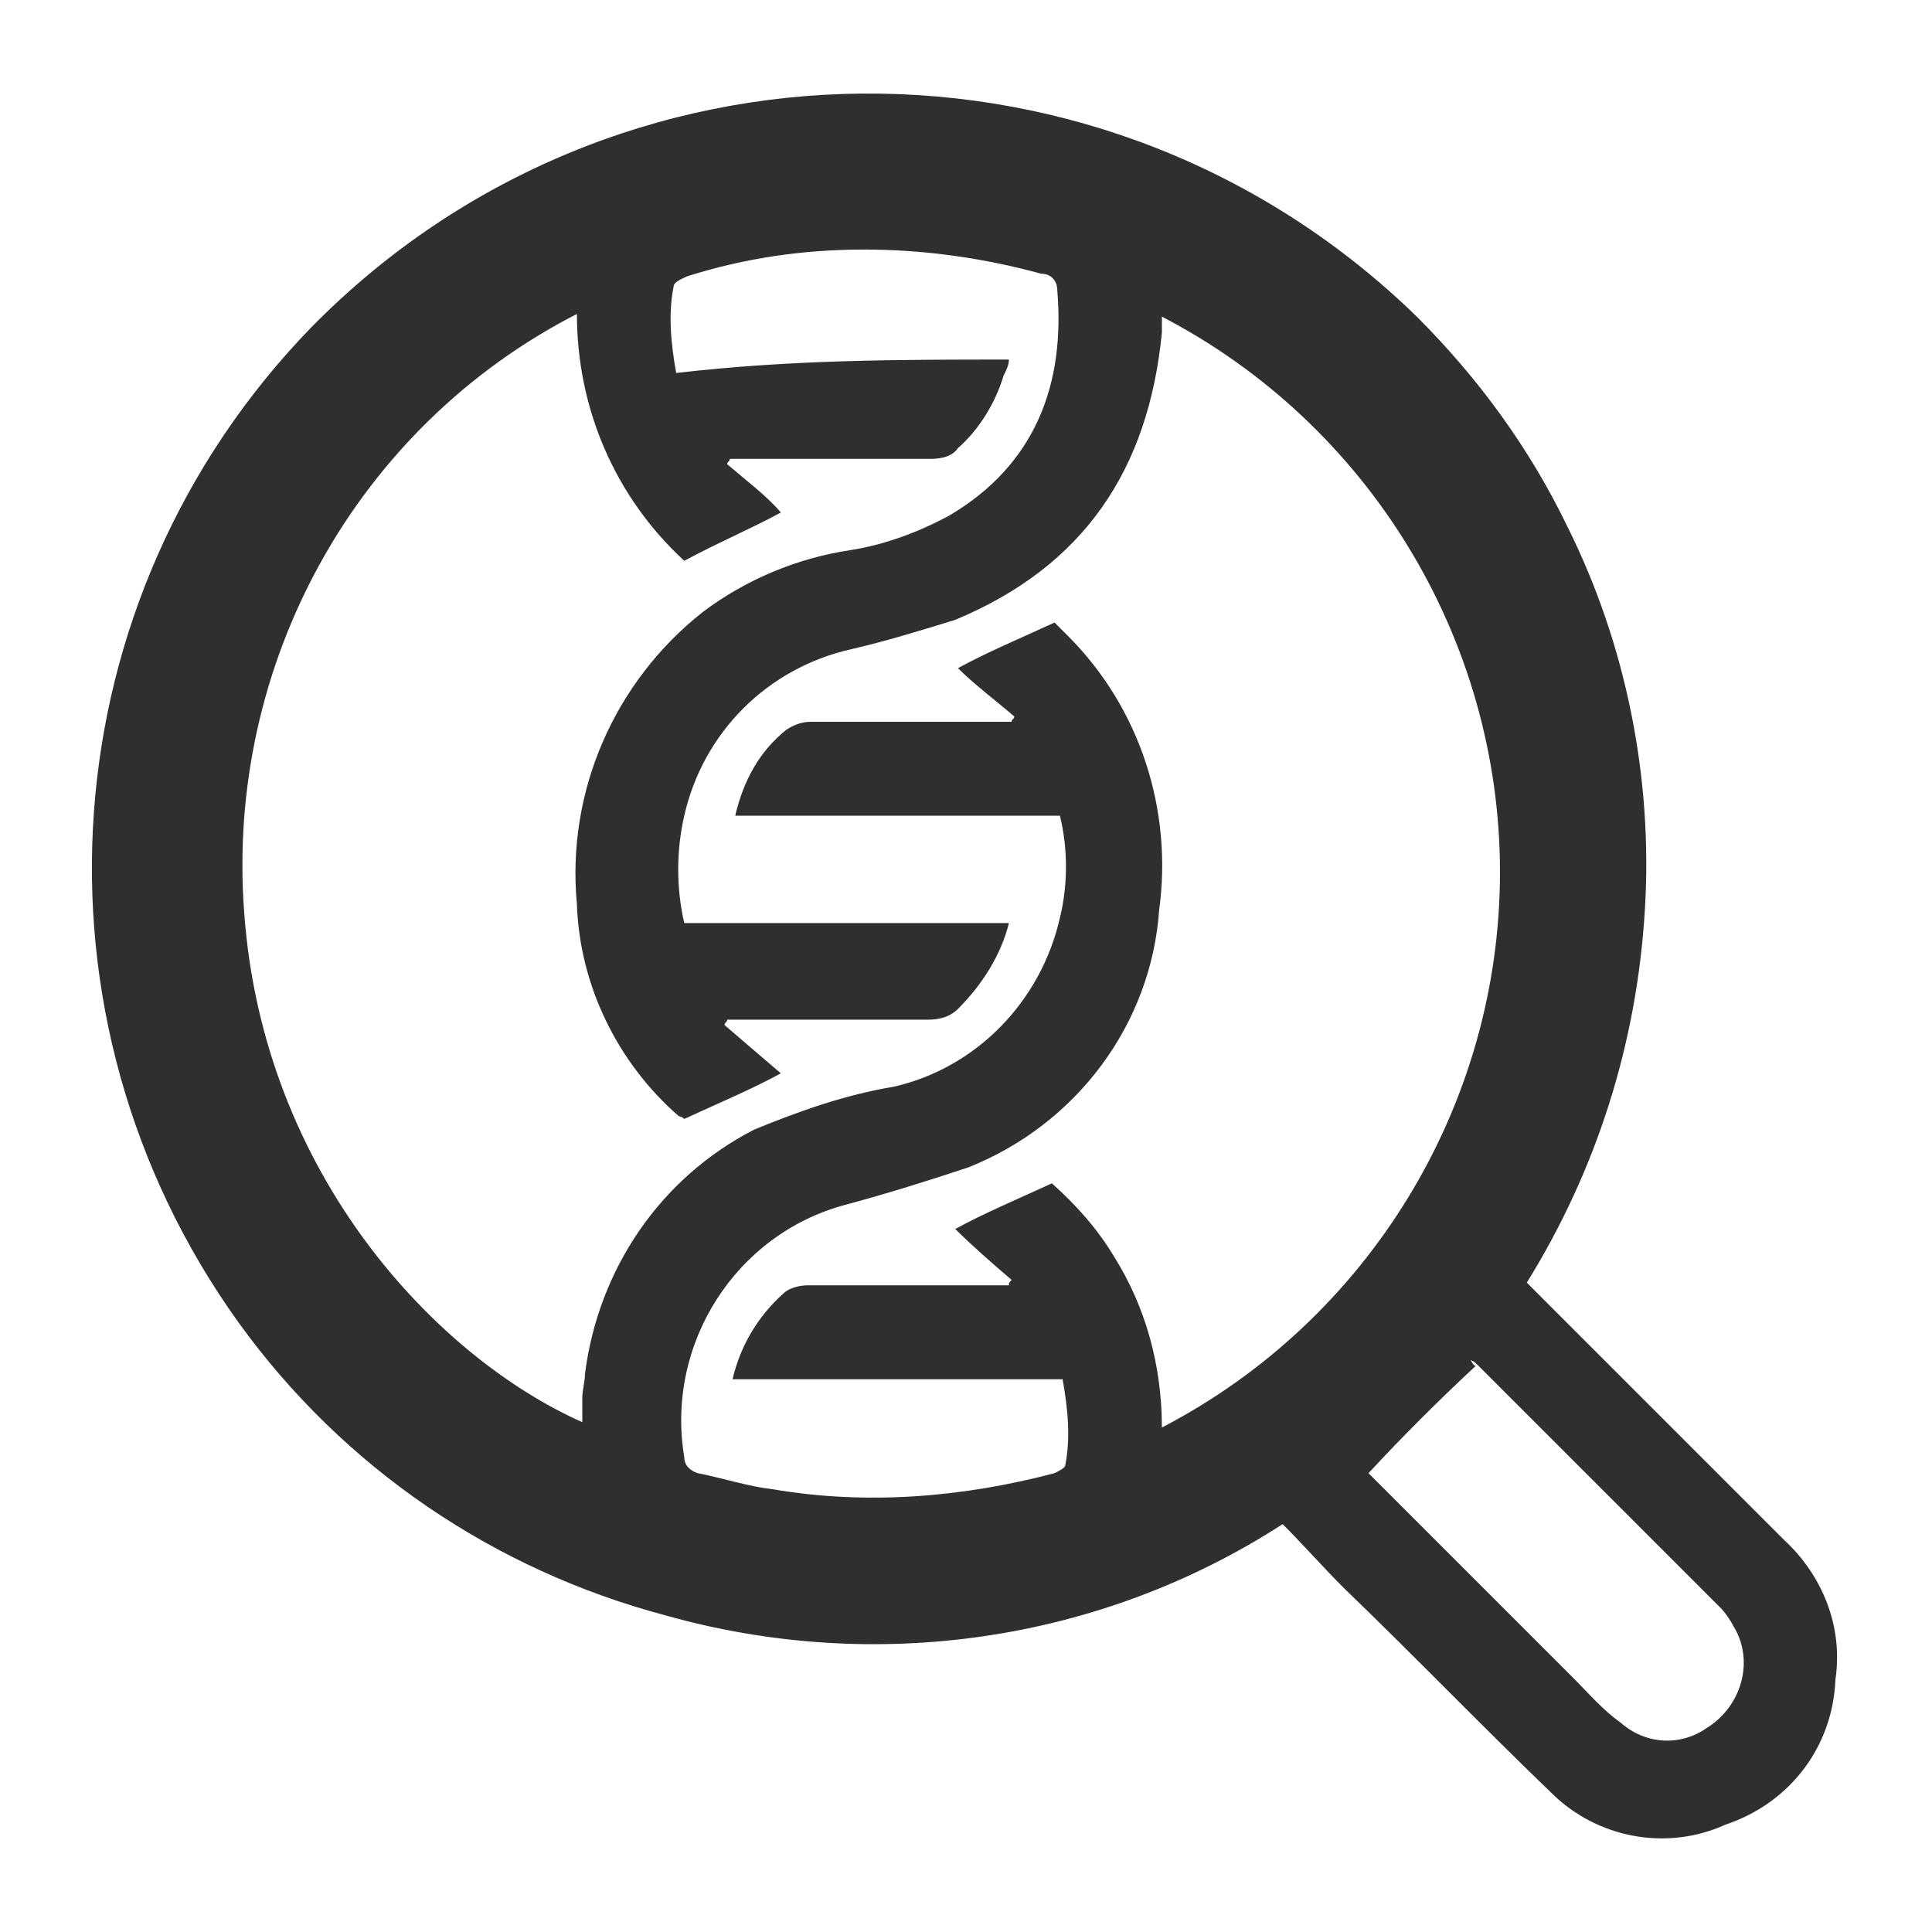
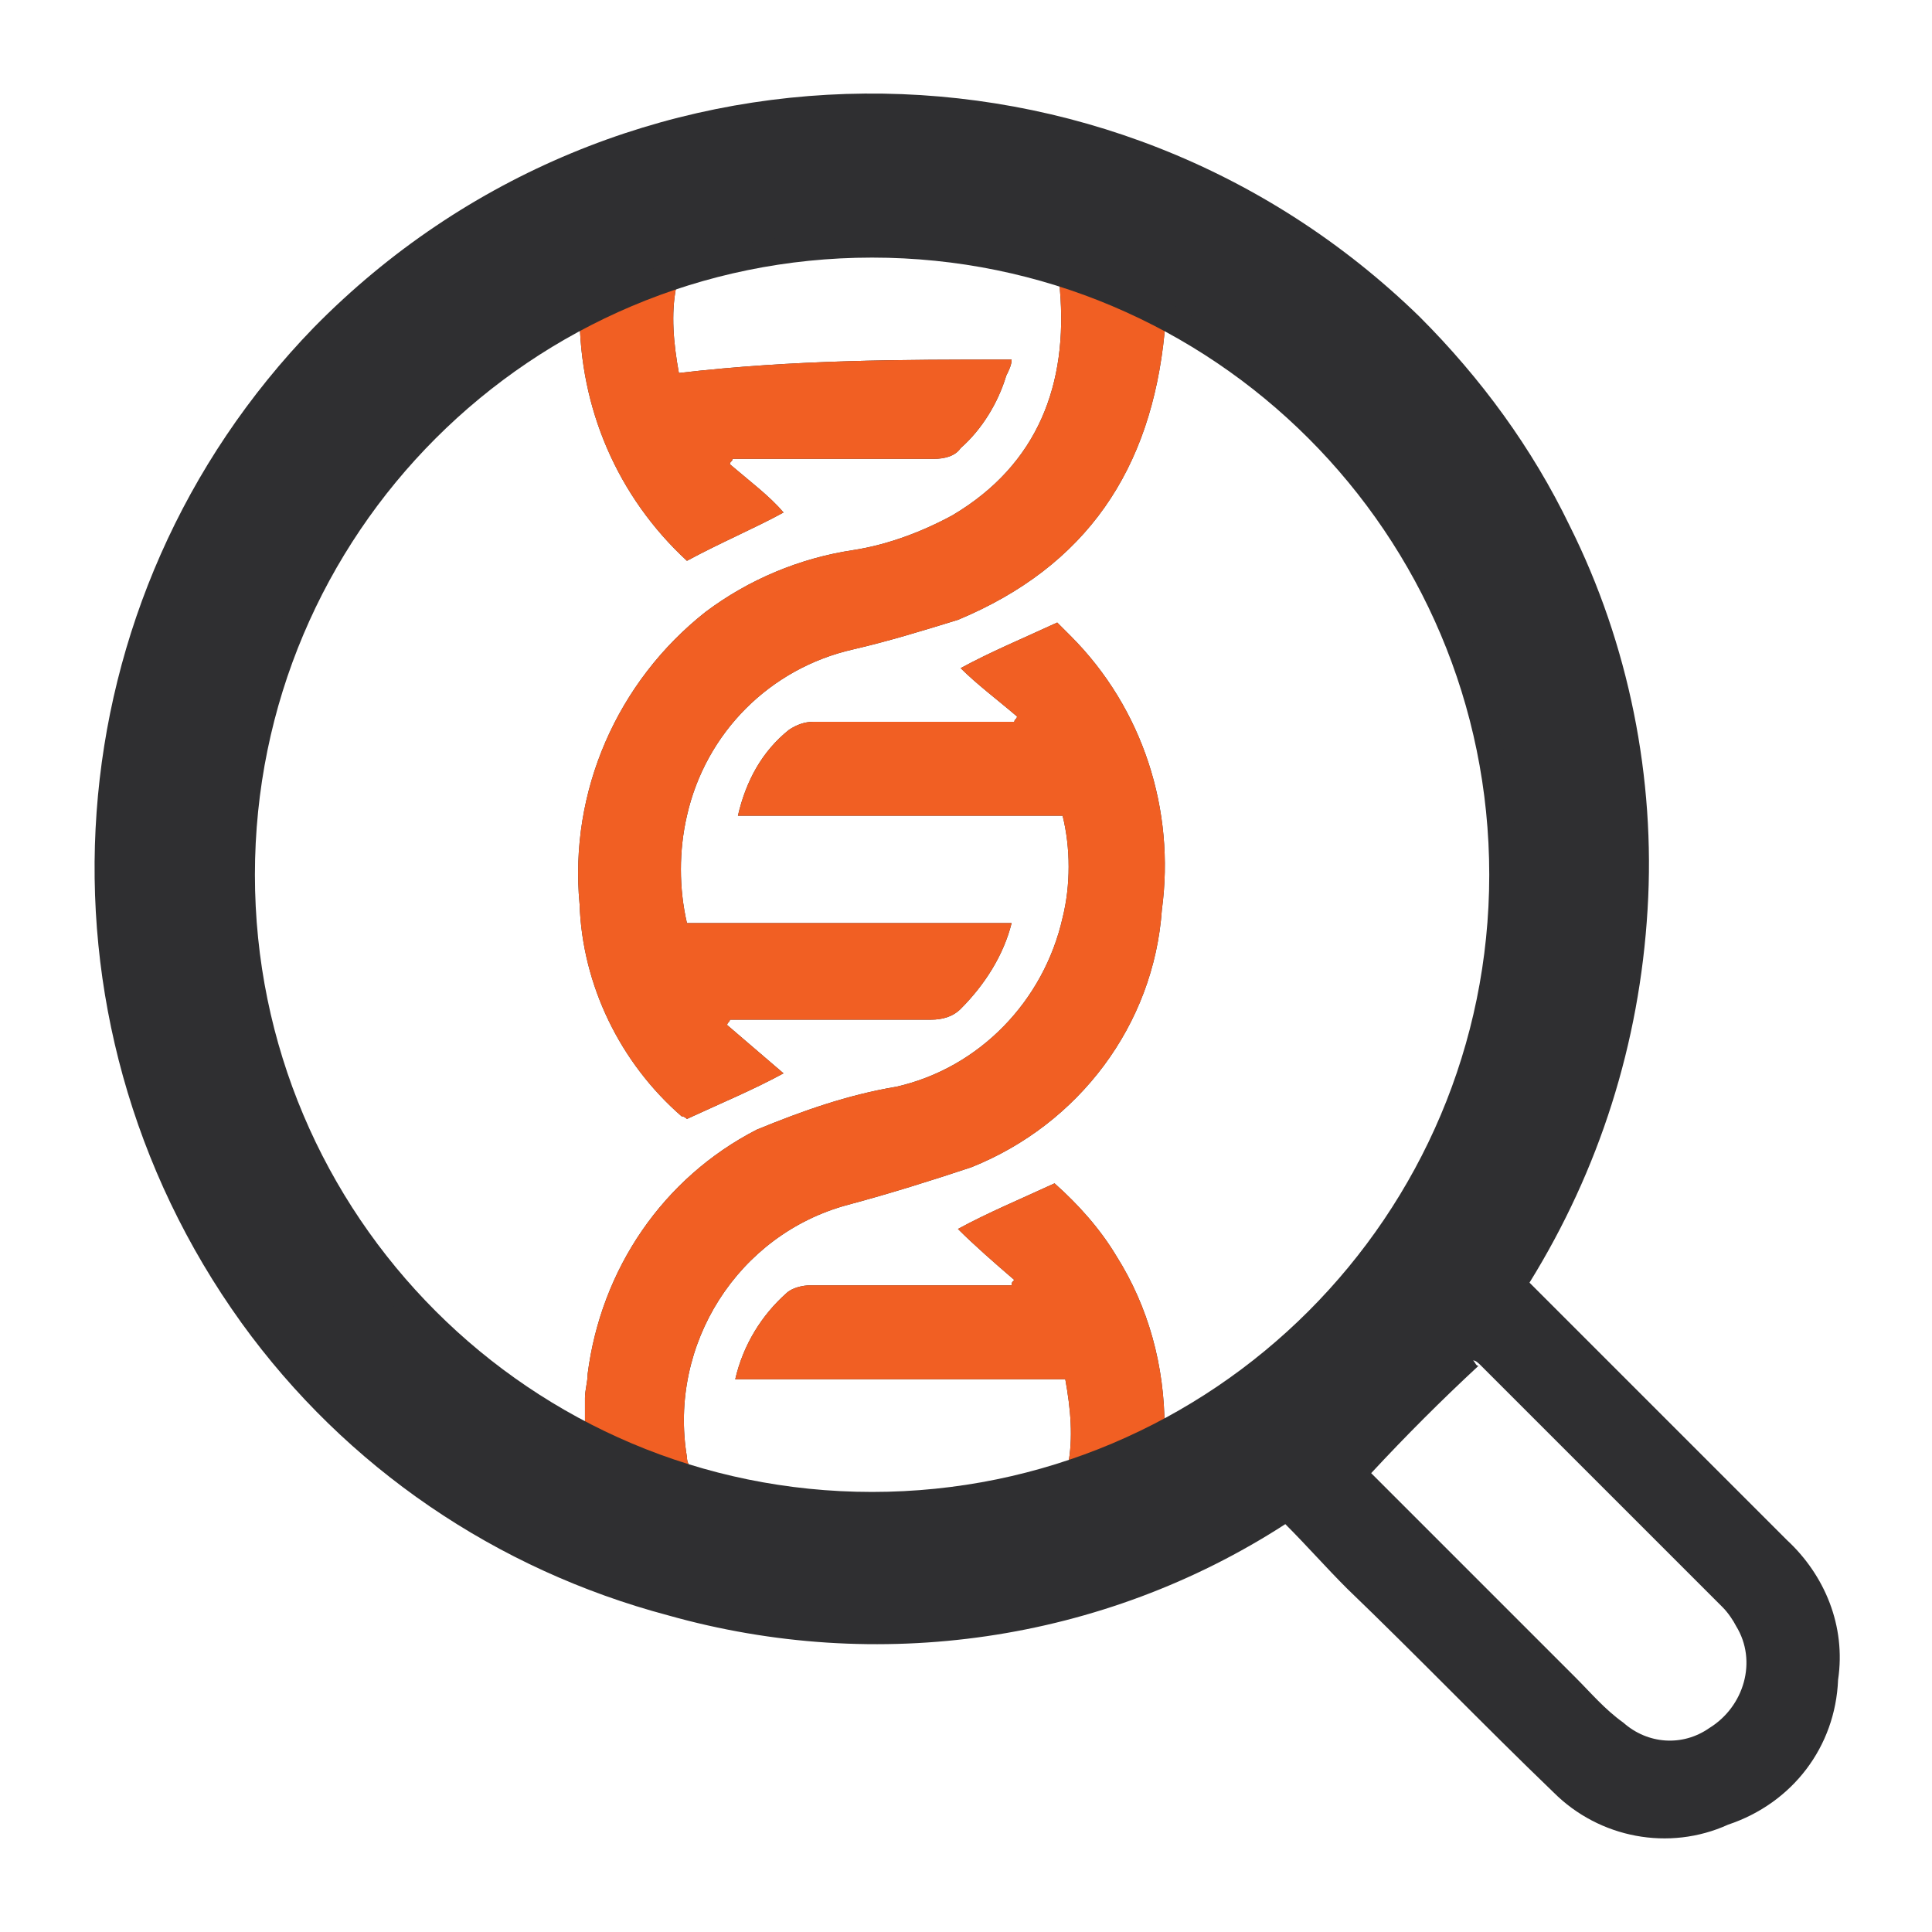
- <svg xmlns="http://www.w3.org/2000/svg" version="1.1" id="Layer_1" x="0px" y="0px" viewBox="0 0 72 72" style="enable-background:new 0 0 72 72;" xml:space="preserve">
+ <svg xmlns="http://www.w3.org/2000/svg" xmlns:xlink="http://www.w3.org/1999/xlink" version="1.1" id="Layer_1" x="0px" y="0px" viewBox="0 0 72 72" style="enable-background:new 0 0 72 72;" xml:space="preserve">
  <style type="text/css">
	.st0{fill:#2F2F31;}
+ 	.st1{clip-path:url(#SVGID_2_);fill:#F15F23;}
+ 	.st2{fill:none;stroke:#2F2F31;stroke-miterlimit:10;}
</style>
-   <path class="st0" d="M56.9,47.8l9.6,9.6c1.4,1.3,2.2,3.2,1.9,5.2c-0.1,2.5-1.7,4.6-4.1,5.4c-2.2,1-4.8,0.5-6.5-1.2  c-2.6-2.5-5.1-5.1-7.7-7.6c-0.8-0.8-1.5-1.6-2.3-2.4c-6.8,4.4-15.2,5.6-23,3.4c-6.4-1.7-12-5.5-15.9-10.9c-8.2-11.4-7.1-27,2.7-37.1  C22.9,0.7,41.3,0.6,52.8,11.8c2.3,2.3,4.2,4.9,5.6,7.8c2.2,4.4,3.2,9.4,2.9,14.3C61,38.9,59.5,43.6,56.9,47.8z M37.6,13.4  c0,0.2-0.1,0.4-0.2,0.6c-0.3,1-0.9,2-1.7,2.7c-0.2,0.3-0.6,0.4-1,0.4h-7.5c0,0.1-0.1,0.1-0.1,0.2c0.7,0.6,1.5,1.2,2,1.8  c-1.1,0.6-2.3,1.1-3.6,1.8c-2.6-2.4-4-5.7-4-9.2C13.3,15.9,8.4,24.7,9.1,34c0.7,9.8,7.2,16.6,12.6,19v-0.9c0-0.3,0.1-0.6,0.1-0.9  c0.5-3.9,2.8-7.3,6.3-9.1c1.7-0.7,3.4-1.3,5.2-1.6c3.1-0.7,5.5-3.2,6.2-6.3c0.3-1.2,0.3-2.6,0-3.8H27.4c0.3-1.3,0.9-2.4,1.9-3.2  c0.3-0.2,0.6-0.3,0.9-0.3h7.5c0-0.1,0.1-0.1,0.1-0.2c-0.7-0.6-1.5-1.2-2.1-1.8c1.1-0.6,2.3-1.1,3.6-1.7l0.5,0.5  c2.7,2.7,3.9,6.5,3.4,10.2c-0.3,4.3-3.1,8-7.1,9.6c-1.5,0.5-3.1,1-4.6,1.4c-4.1,1.1-6.7,5.2-6,9.4c0,0.3,0.2,0.5,0.5,0.6  c1,0.2,1.9,0.5,2.8,0.6c3.5,0.6,7.1,0.3,10.5-0.6c0.2-0.1,0.4-0.2,0.4-0.3c0.2-1,0.1-2.1-0.1-3.2H27.3c0.3-1.3,1-2.4,1.9-3.2  c0.2-0.2,0.6-0.3,0.9-0.3h7.5c0-0.1,0-0.1,0.1-0.2c-0.7-0.6-1.5-1.3-2.1-1.9c1.1-0.6,2.3-1.1,3.6-1.7c0.9,0.8,1.7,1.7,2.3,2.7  c1.2,1.9,1.8,4.1,1.8,6.4c7.7-4,12.6-12,12.6-20.7c0-8.7-4.9-16.7-12.6-20.7v0.6c-0.5,5.1-2.9,8.7-7.7,10.7  c-1.3,0.4-2.6,0.8-3.9,1.1c-3.1,0.7-5.5,3.1-6.2,6.2c-0.3,1.3-0.3,2.7,0,4h12.1c-0.3,1.2-1,2.3-1.9,3.2c-0.3,0.3-0.7,0.4-1.1,0.4  h-7.5c0,0.1-0.1,0.1-0.1,0.2c0.7,0.6,1.4,1.2,2.1,1.8c-1.1,0.6-2.3,1.1-3.6,1.7c0,0-0.1-0.1-0.2-0.1c-2.3-2-3.7-4.9-3.8-7.9  c-0.4-4.2,1.4-8.3,4.7-10.9c1.6-1.2,3.5-2,5.5-2.3c1.3-0.2,2.6-0.7,3.7-1.3c3.2-1.9,4.3-4.9,4-8.4c0-0.3-0.2-0.6-0.6-0.6  c-2.2-0.6-4.4-0.9-6.6-0.9c-2.2,0-4.4,0.3-6.6,1c-0.2,0.1-0.5,0.2-0.5,0.4c-0.2,1-0.1,2.1,0.1,3.2C29.5,13.4,33.5,13.4,37.6,13.4z   M51,54.9l7.6,7.6c0.6,0.6,1.1,1.2,1.8,1.7c0.9,0.8,2.2,0.9,3.2,0.2c1.3-0.8,1.8-2.5,1-3.8c-0.1-0.2-0.3-0.5-0.5-0.7l-9-9  c-0.1-0.1-0.2-0.2-0.3-0.2c0.1,0.1,0.1,0.2,0.2,0.2C53.6,52.2,52.3,53.5,51,54.9z" />
+   <g>
+     <path class="st0" d="M57,47.8l9.6,9.6c1.4,1.3,2.2,3.2,1.9,5.2c-0.1,2.5-1.7,4.6-4.1,5.4c-2.2,1-4.8,0.5-6.5-1.2   c-2.6-2.5-5.1-5.1-7.7-7.6c-0.8-0.8-1.5-1.6-2.3-2.4c-6.8,4.4-15.2,5.6-23,3.4c-6.4-1.7-12-5.5-15.9-10.9   c-8.2-11.4-7.1-27,2.7-37.1C23,0.7,41.4,0.6,52.9,11.8c2.3,2.3,4.2,4.9,5.6,7.8c2.2,4.4,3.2,9.4,2.9,14.3   C61.1,38.9,59.6,43.6,57,47.8z M37.7,13.4c0,0.2-0.1,0.4-0.2,0.6c-0.3,1-0.9,2-1.7,2.7c-0.2,0.3-0.6,0.4-1,0.4h-7.5   c0,0.1-0.1,0.1-0.1,0.2c0.7,0.6,1.5,1.2,2,1.8c-1.1,0.6-2.3,1.1-3.6,1.8c-2.6-2.4-4-5.7-4-9.2C13.4,15.9,8.5,24.7,9.2,34   c0.7,9.8,7.2,16.6,12.6,19v-0.9c0-0.3,0.1-0.6,0.1-0.9c0.5-3.9,2.8-7.3,6.3-9.1c1.7-0.7,3.4-1.3,5.2-1.6c3.1-0.7,5.5-3.2,6.2-6.3   c0.3-1.2,0.3-2.6,0-3.8H27.5c0.3-1.3,0.9-2.4,1.9-3.2c0.3-0.2,0.6-0.3,0.9-0.3h7.5c0-0.1,0.1-0.1,0.1-0.2c-0.7-0.6-1.5-1.2-2.1-1.8   c1.1-0.6,2.3-1.1,3.6-1.7l0.5,0.5c2.7,2.7,3.9,6.5,3.4,10.2c-0.3,4.3-3.1,8-7.1,9.6c-1.5,0.5-3.1,1-4.6,1.4c-4.1,1.1-6.7,5.2-6,9.4   c0,0.3,0.2,0.5,0.5,0.6c1,0.2,1.9,0.5,2.8,0.6c3.5,0.6,7.1,0.3,10.5-0.6c0.2-0.1,0.4-0.2,0.4-0.3c0.2-1,0.1-2.1-0.1-3.2H27.4   c0.3-1.3,1-2.4,1.9-3.2c0.2-0.2,0.6-0.3,0.9-0.3h7.5c0-0.1,0-0.1,0.1-0.2c-0.7-0.6-1.5-1.3-2.1-1.9c1.1-0.6,2.3-1.1,3.6-1.7   c0.9,0.8,1.7,1.7,2.3,2.7c1.2,1.9,1.8,4.1,1.8,6.4c7.7-4,12.6-12,12.6-20.7s-4.9-16.7-12.6-20.7v0.6c-0.5,5.1-2.9,8.7-7.7,10.7   c-1.3,0.4-2.6,0.8-3.9,1.1c-3.1,0.7-5.5,3.1-6.2,6.2c-0.3,1.3-0.3,2.7,0,4h12.1c-0.3,1.2-1,2.3-1.9,3.2c-0.3,0.3-0.7,0.4-1.1,0.4   h-7.5c0,0.1-0.1,0.1-0.1,0.2c0.7,0.6,1.4,1.2,2.1,1.8c-1.1,0.6-2.3,1.1-3.6,1.7c0,0-0.1-0.1-0.2-0.1c-2.3-2-3.7-4.9-3.8-7.9   c-0.4-4.2,1.4-8.3,4.7-10.9c1.6-1.2,3.5-2,5.5-2.3c1.3-0.2,2.6-0.7,3.7-1.3c3.2-1.9,4.3-4.9,4-8.4c0-0.3-0.2-0.6-0.6-0.6   c-2.2-0.6-4.4-0.9-6.6-0.9s-4.4,0.3-6.6,1c-0.2,0.1-0.5,0.2-0.5,0.4c-0.2,1-0.1,2.1,0.1,3.2C29.6,13.4,33.6,13.4,37.7,13.4z    M51.1,54.9l7.6,7.6c0.6,0.6,1.1,1.2,1.8,1.7c0.9,0.8,2.2,0.9,3.2,0.2c1.3-0.8,1.8-2.5,1-3.8c-0.1-0.2-0.3-0.5-0.5-0.7l-9-9   c-0.1-0.1-0.2-0.2-0.3-0.2c0.1,0.1,0.1,0.2,0.2,0.2C53.7,52.2,52.4,53.5,51.1,54.9z" />
+     <g>
+       <defs>
+         <circle id="SVGID_1_" cx="32.5" cy="32.6" r="23.5" />
+       </defs>
+       <clipPath id="SVGID_2_">
+         <use xlink:href="#SVGID_1_" style="overflow:visible;" />
+       </clipPath>
+       <path class="st1" d="M57,47.8l9.6,9.6c1.4,1.3,2.2,3.2,1.9,5.2c-0.1,2.5-1.7,4.6-4.1,5.4c-2.2,1-4.8,0.5-6.5-1.2    c-2.6-2.5-5.1-5.1-7.7-7.6c-0.8-0.8-1.5-1.6-2.3-2.4c-6.8,4.4-15.2,5.6-23,3.4c-6.4-1.7-12-5.5-15.9-10.9    c-8.2-11.4-7.1-27,2.7-37.1C23,0.7,41.4,0.6,52.9,11.8c2.3,2.3,4.2,4.9,5.6,7.8c2.2,4.4,3.2,9.4,2.9,14.3    C61.1,38.9,59.6,43.6,57,47.8z M37.7,13.4c0,0.2-0.1,0.4-0.2,0.6c-0.3,1-0.9,2-1.7,2.7c-0.2,0.3-0.6,0.4-1,0.4h-7.5    c0,0.1-0.1,0.1-0.1,0.2c0.7,0.6,1.5,1.2,2,1.8c-1.1,0.6-2.3,1.1-3.6,1.8c-2.6-2.4-4-5.7-4-9.2C13.4,15.9,8.5,24.7,9.2,34    c0.7,9.8,7.2,16.6,12.6,19v-0.9c0-0.3,0.1-0.6,0.1-0.9c0.5-3.9,2.8-7.3,6.3-9.1c1.7-0.7,3.4-1.3,5.2-1.6c3.1-0.7,5.5-3.2,6.2-6.3    c0.3-1.2,0.3-2.6,0-3.8H27.5c0.3-1.3,0.9-2.4,1.9-3.2c0.3-0.2,0.6-0.3,0.9-0.3h7.5c0-0.1,0.1-0.1,0.1-0.2    c-0.7-0.6-1.5-1.2-2.1-1.8c1.1-0.6,2.3-1.1,3.6-1.7l0.5,0.5c2.7,2.7,3.9,6.5,3.4,10.2c-0.3,4.3-3.1,8-7.1,9.6    c-1.5,0.5-3.1,1-4.6,1.4c-4.1,1.1-6.7,5.2-6,9.4c0,0.3,0.2,0.5,0.5,0.6c1,0.2,1.9,0.5,2.8,0.6c3.5,0.6,7.1,0.3,10.5-0.6    c0.2-0.1,0.4-0.2,0.4-0.3c0.2-1,0.1-2.1-0.1-3.2H27.4c0.3-1.3,1-2.4,1.9-3.2c0.2-0.2,0.6-0.3,0.9-0.3h7.5c0-0.1,0-0.1,0.1-0.2    c-0.7-0.6-1.5-1.3-2.1-1.9c1.1-0.6,2.3-1.1,3.6-1.7c0.9,0.8,1.7,1.7,2.3,2.7c1.2,1.9,1.8,4.1,1.8,6.4c7.7-4,12.6-12,12.6-20.7    s-4.9-16.7-12.6-20.7v0.6c-0.5,5.1-2.9,8.7-7.7,10.7c-1.3,0.4-2.6,0.8-3.9,1.1c-3.1,0.7-5.5,3.1-6.2,6.2c-0.3,1.3-0.3,2.7,0,4    h12.1c-0.3,1.2-1,2.3-1.9,3.2c-0.3,0.3-0.7,0.4-1.1,0.4h-7.5c0,0.1-0.1,0.1-0.1,0.2c0.7,0.6,1.4,1.2,2.1,1.8    c-1.1,0.6-2.3,1.1-3.6,1.7c0,0-0.1-0.1-0.2-0.1c-2.3-2-3.7-4.9-3.8-7.9c-0.4-4.2,1.4-8.3,4.7-10.9c1.6-1.2,3.5-2,5.5-2.3    c1.3-0.2,2.6-0.7,3.7-1.3c3.2-1.9,4.3-4.9,4-8.4c0-0.3-0.2-0.6-0.6-0.6c-2.2-0.6-4.4-0.9-6.6-0.9s-4.4,0.3-6.6,1    c-0.2,0.1-0.5,0.2-0.5,0.4c-0.2,1-0.1,2.1,0.1,3.2C29.6,13.4,33.6,13.4,37.7,13.4z M51.1,54.9l7.6,7.6c0.6,0.6,1.1,1.2,1.8,1.7    c0.9,0.8,2.2,0.9,3.2,0.2c1.3-0.8,1.8-2.5,1-3.8c-0.1-0.2-0.3-0.5-0.5-0.7l-9-9c-0.1-0.1-0.2-0.2-0.3-0.2c0.1,0.1,0.1,0.2,0.2,0.2    C53.7,52.2,52.4,53.5,51.1,54.9z" />
+     </g>
+     <circle class="st2" cx="32.5" cy="32.6" r="23.5" />
+   </g>
</svg>
